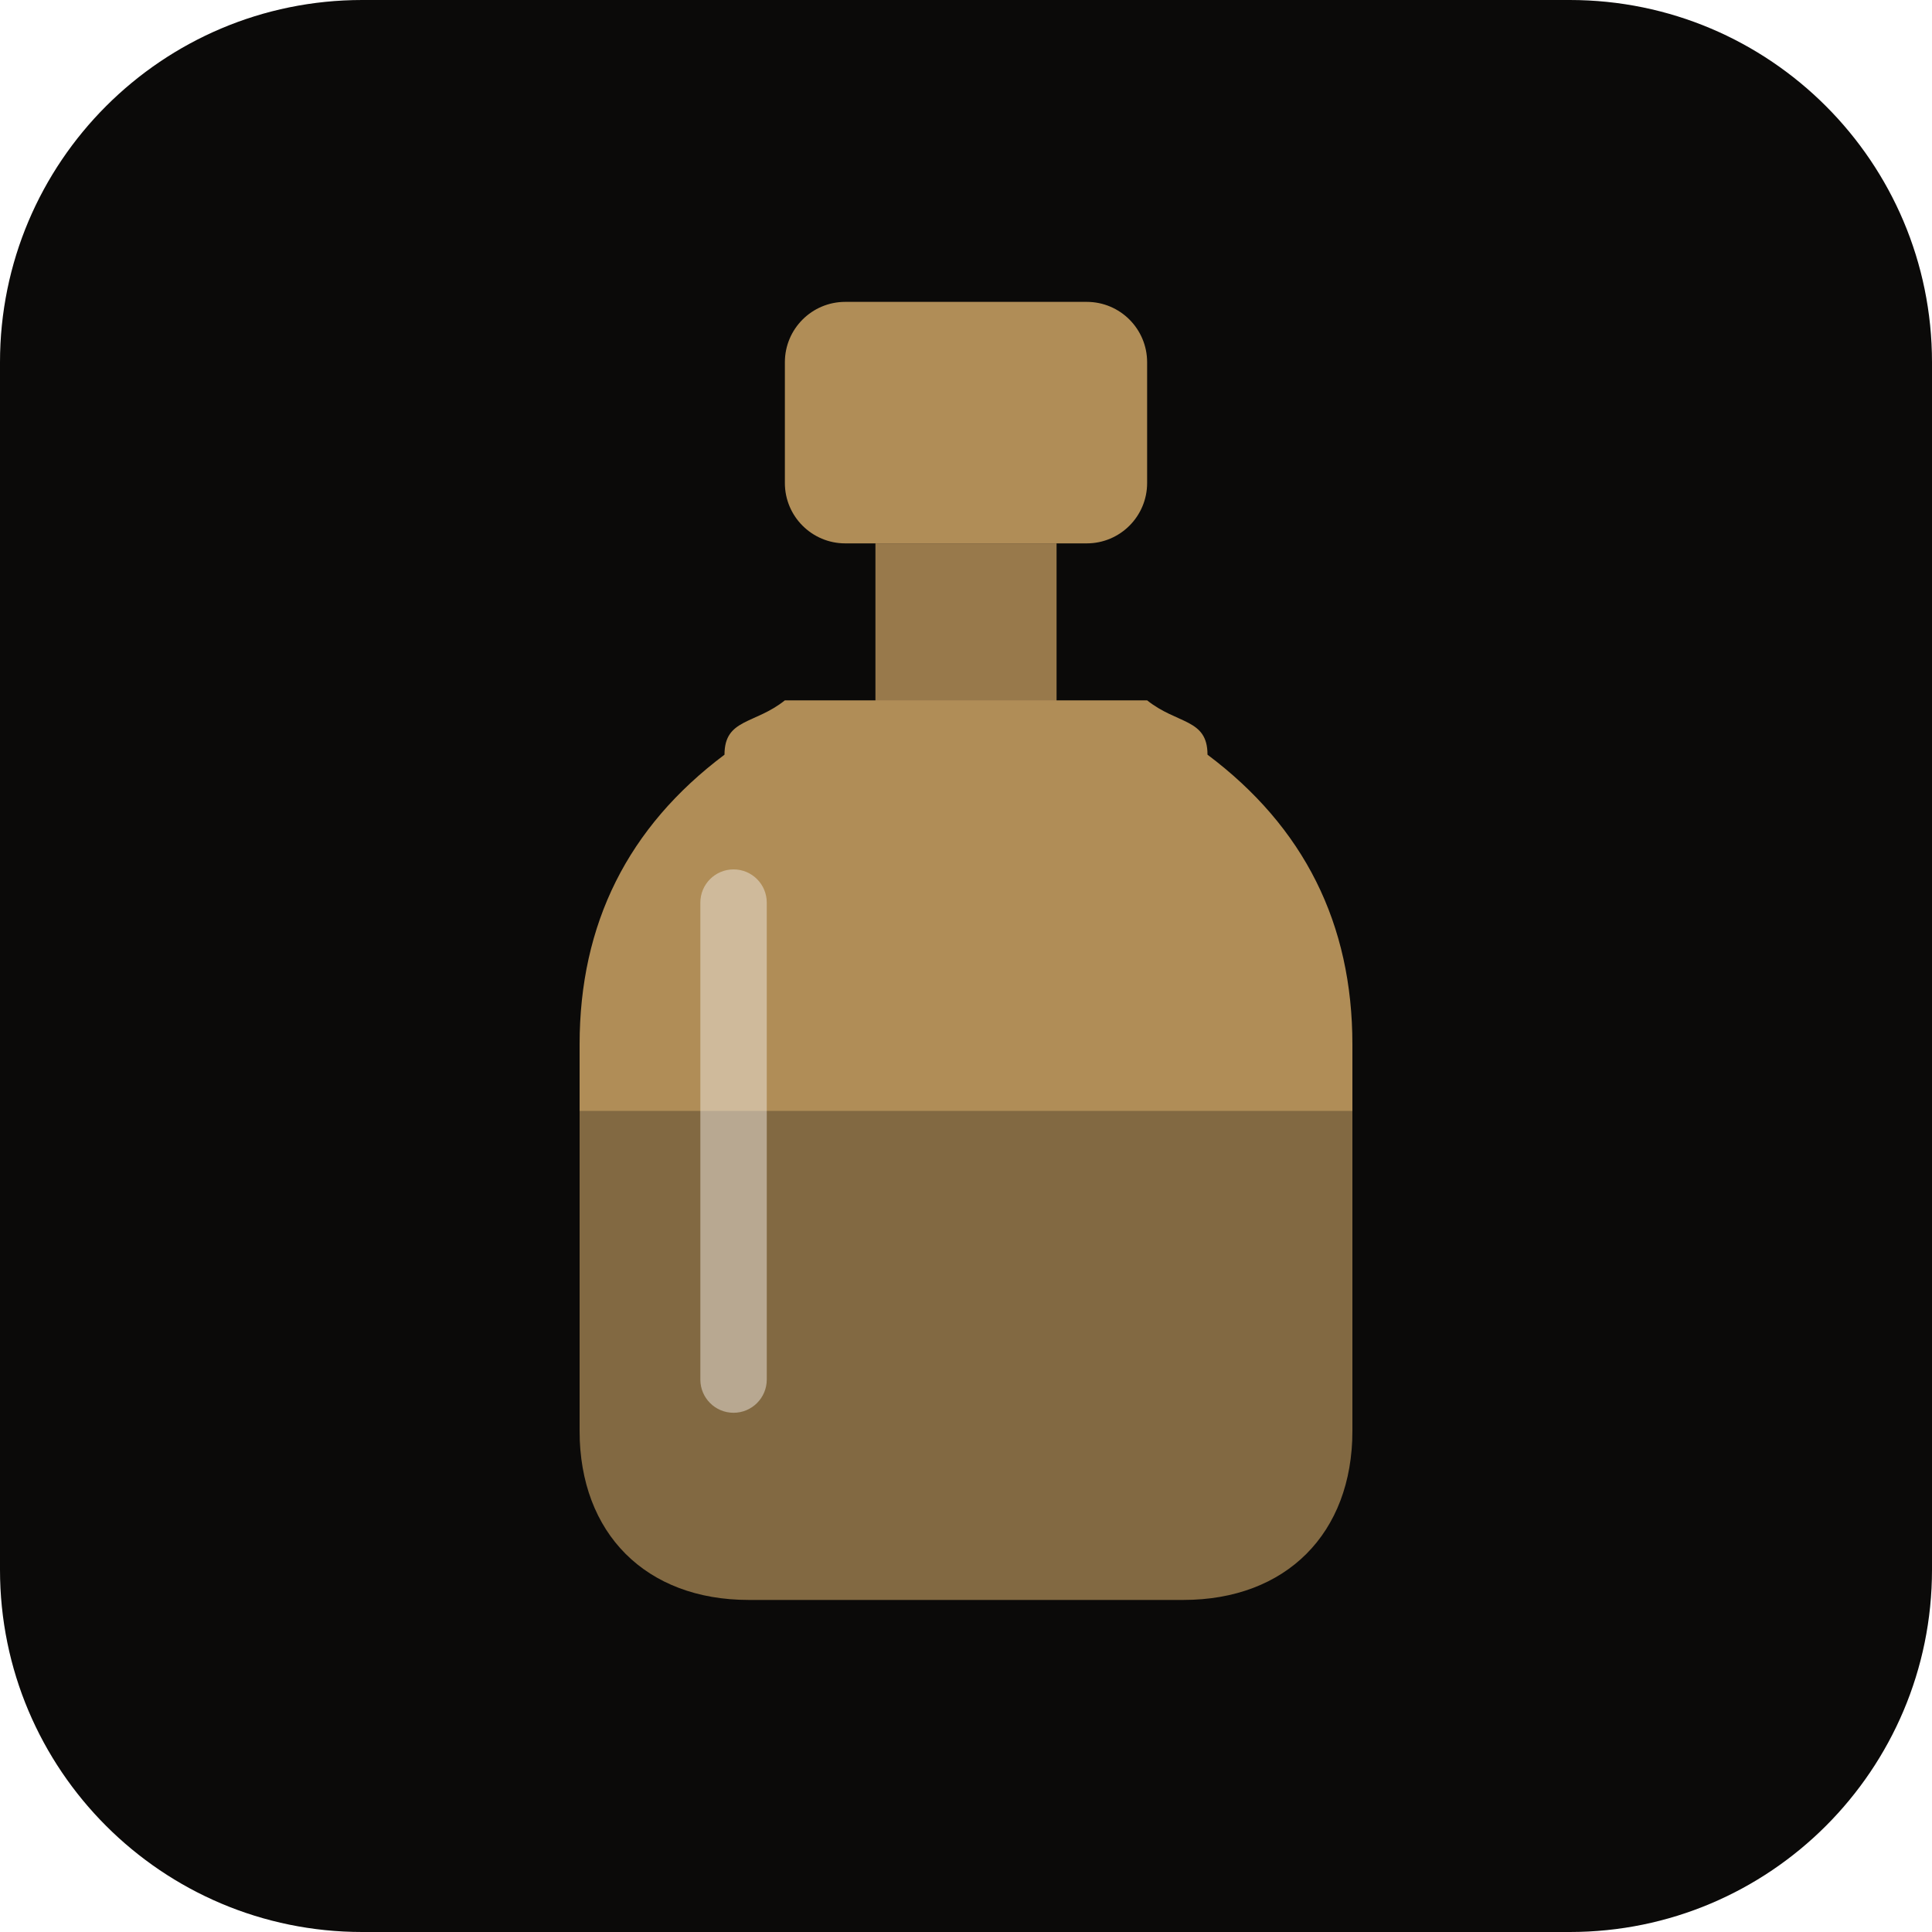
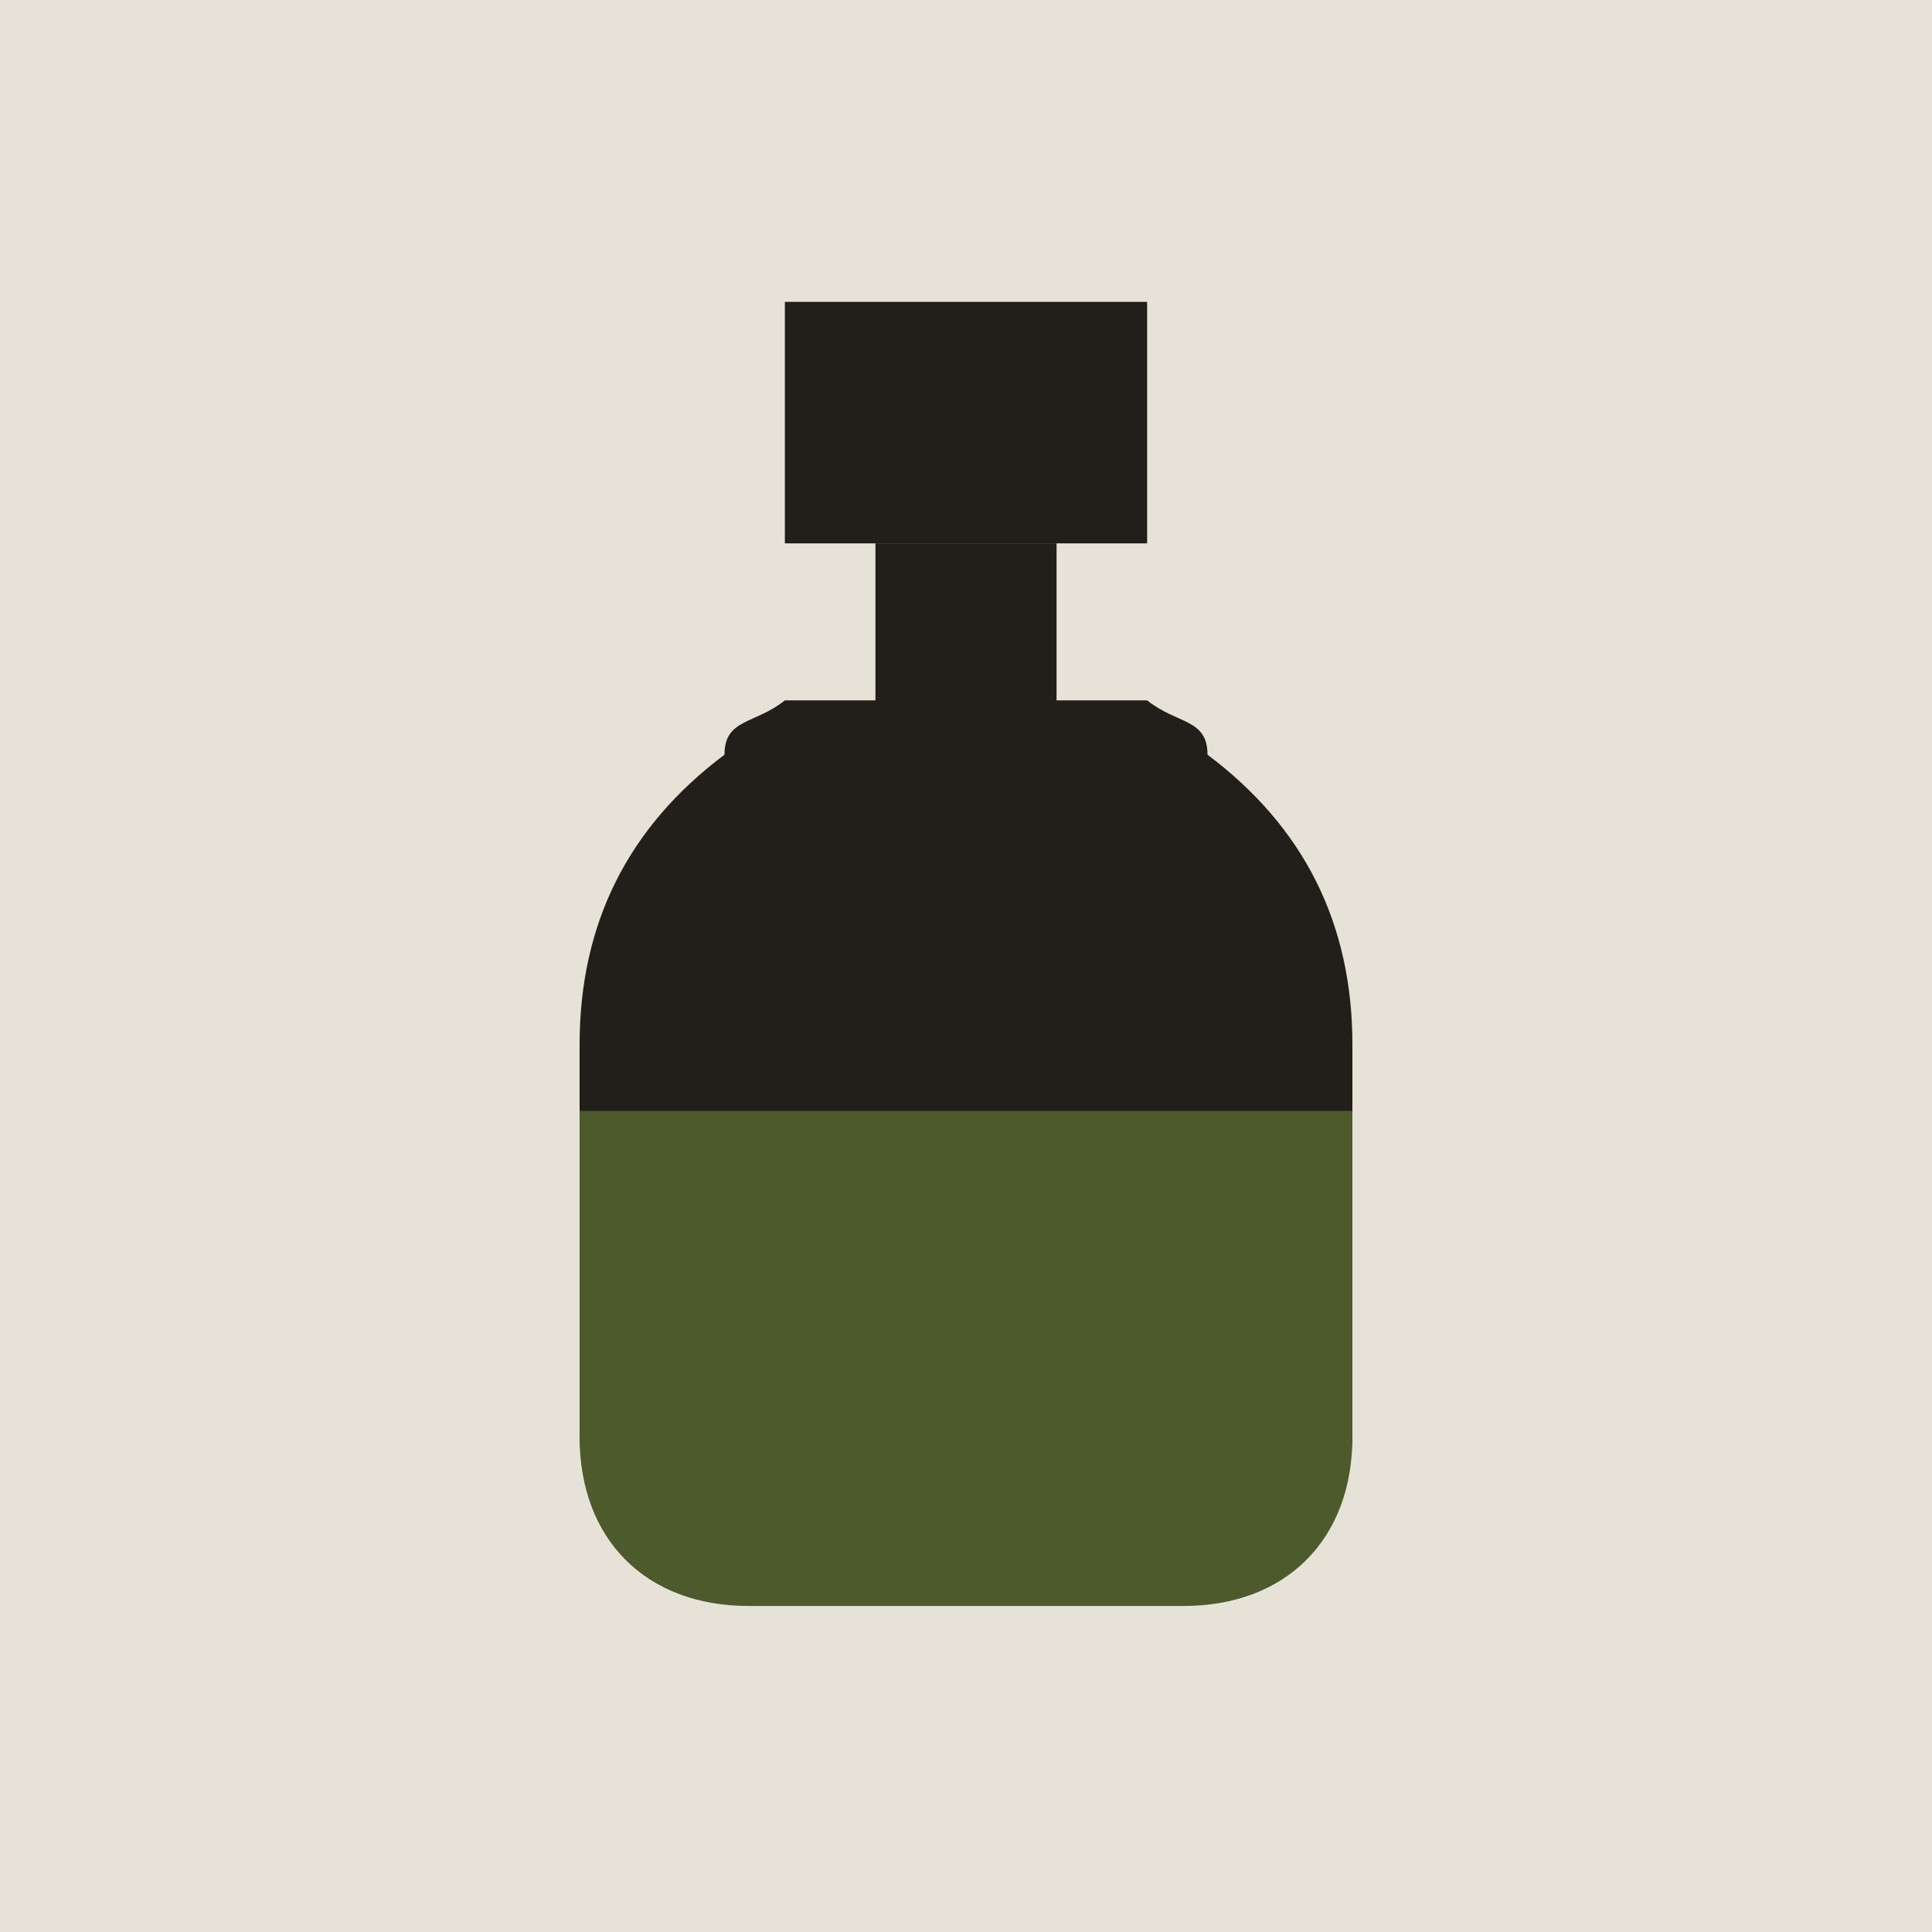
<svg xmlns="http://www.w3.org/2000/svg" viewBox="0 0 32 32" role="img" aria-label="ديار">
-   <rect width="32" height="32" rx="6" fill="#0B0A09" />
-   <rect x="13" y="5" width="6" height="4" rx="1" fill="#B08D57" />
-   <rect x="14.5" y="9" width="3" height="3" fill="#B08D57" opacity="0.85" />
-   <path d="M12 12.5c0-.6.5-.5 1-.9h6c.5.4 1 .3 1 .9 1.6 1.2 2.4 2.8 2.4 4.8v6.4c0 1.7-1.1 2.8-2.8 2.8h-7.2c-1.7 0-2.8-1.1-2.8-2.8v-6.4c0-2 .8-3.6 2.4-4.8Z" fill="#B08D57" />
-   <path d="M9.6 18.4h12.8v5.4c0 1.7-1.1 2.8-2.8 2.8h-7.2c-1.7 0-2.8-1.1-2.8-2.8v-5.4Z" fill="#0B0A09" opacity="0.28" />
-   <rect x="11.6" y="14.4" width="1.1" height="9" rx="0.55" fill="#EDE8DF" opacity="0.5" />
+   <rect width="32" height="32" fill="#E7E2D8" />
+   <rect x="13" y="5" width="6" height="4" fill="#221F1B" />
+   <rect x="14.5" y="9" width="3" height="3" fill="#221F1B" />
+   <path d="M12 12.5c0-.6.5-.5 1-.9h6c.5.4 1 .3 1 .9 1.6 1.2 2.4 2.8 2.4 4.8v6.4c0 1.7-1.1 2.8-2.8 2.8h-7.2c-1.7 0-2.8-1.1-2.8-2.8v-6.4c0-2 .8-3.6 2.4-4.8Z" fill="#221F1B" />
+   <path d="M9.6 18.4h12.8v5.4c0 1.7-1.1 2.8-2.8 2.8h-7.2c-1.7 0-2.8-1.1-2.8-2.8v-5.4Z" fill="#4D5A2C" />
</svg>
